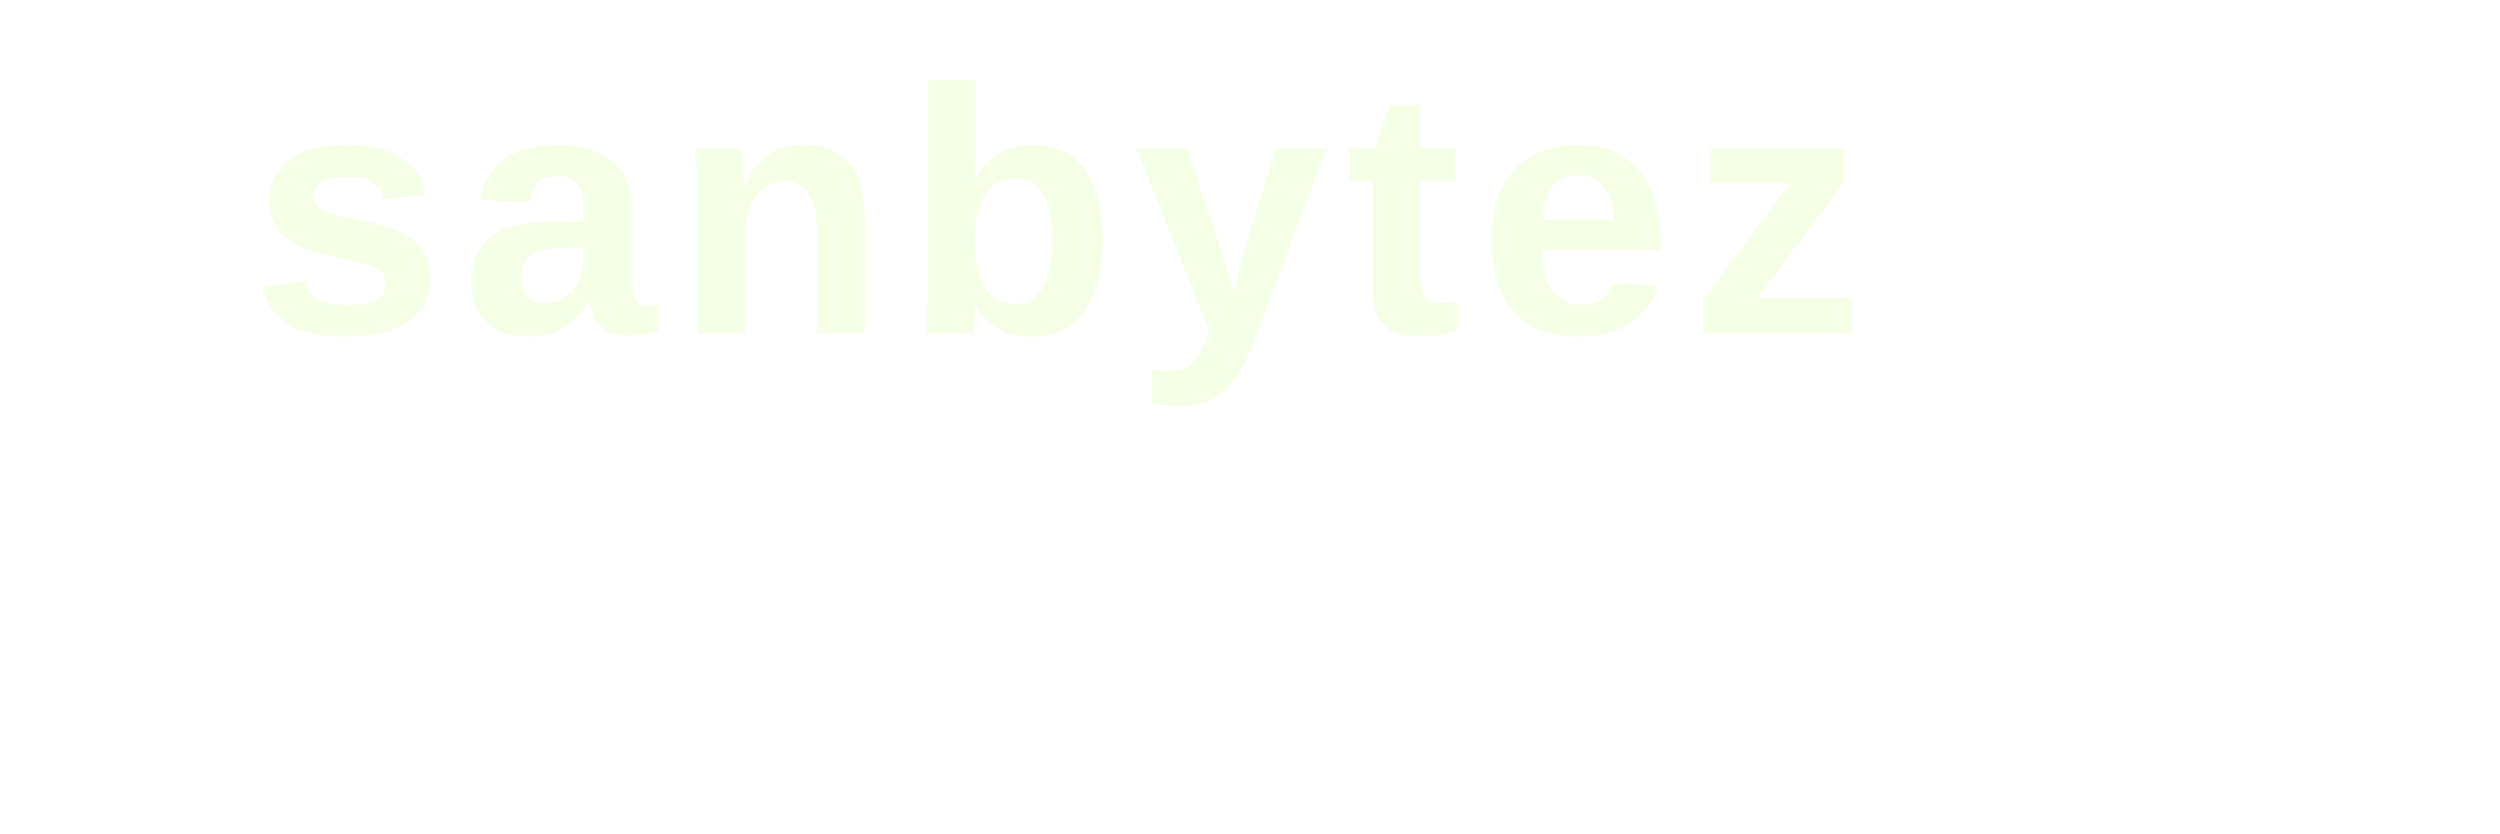
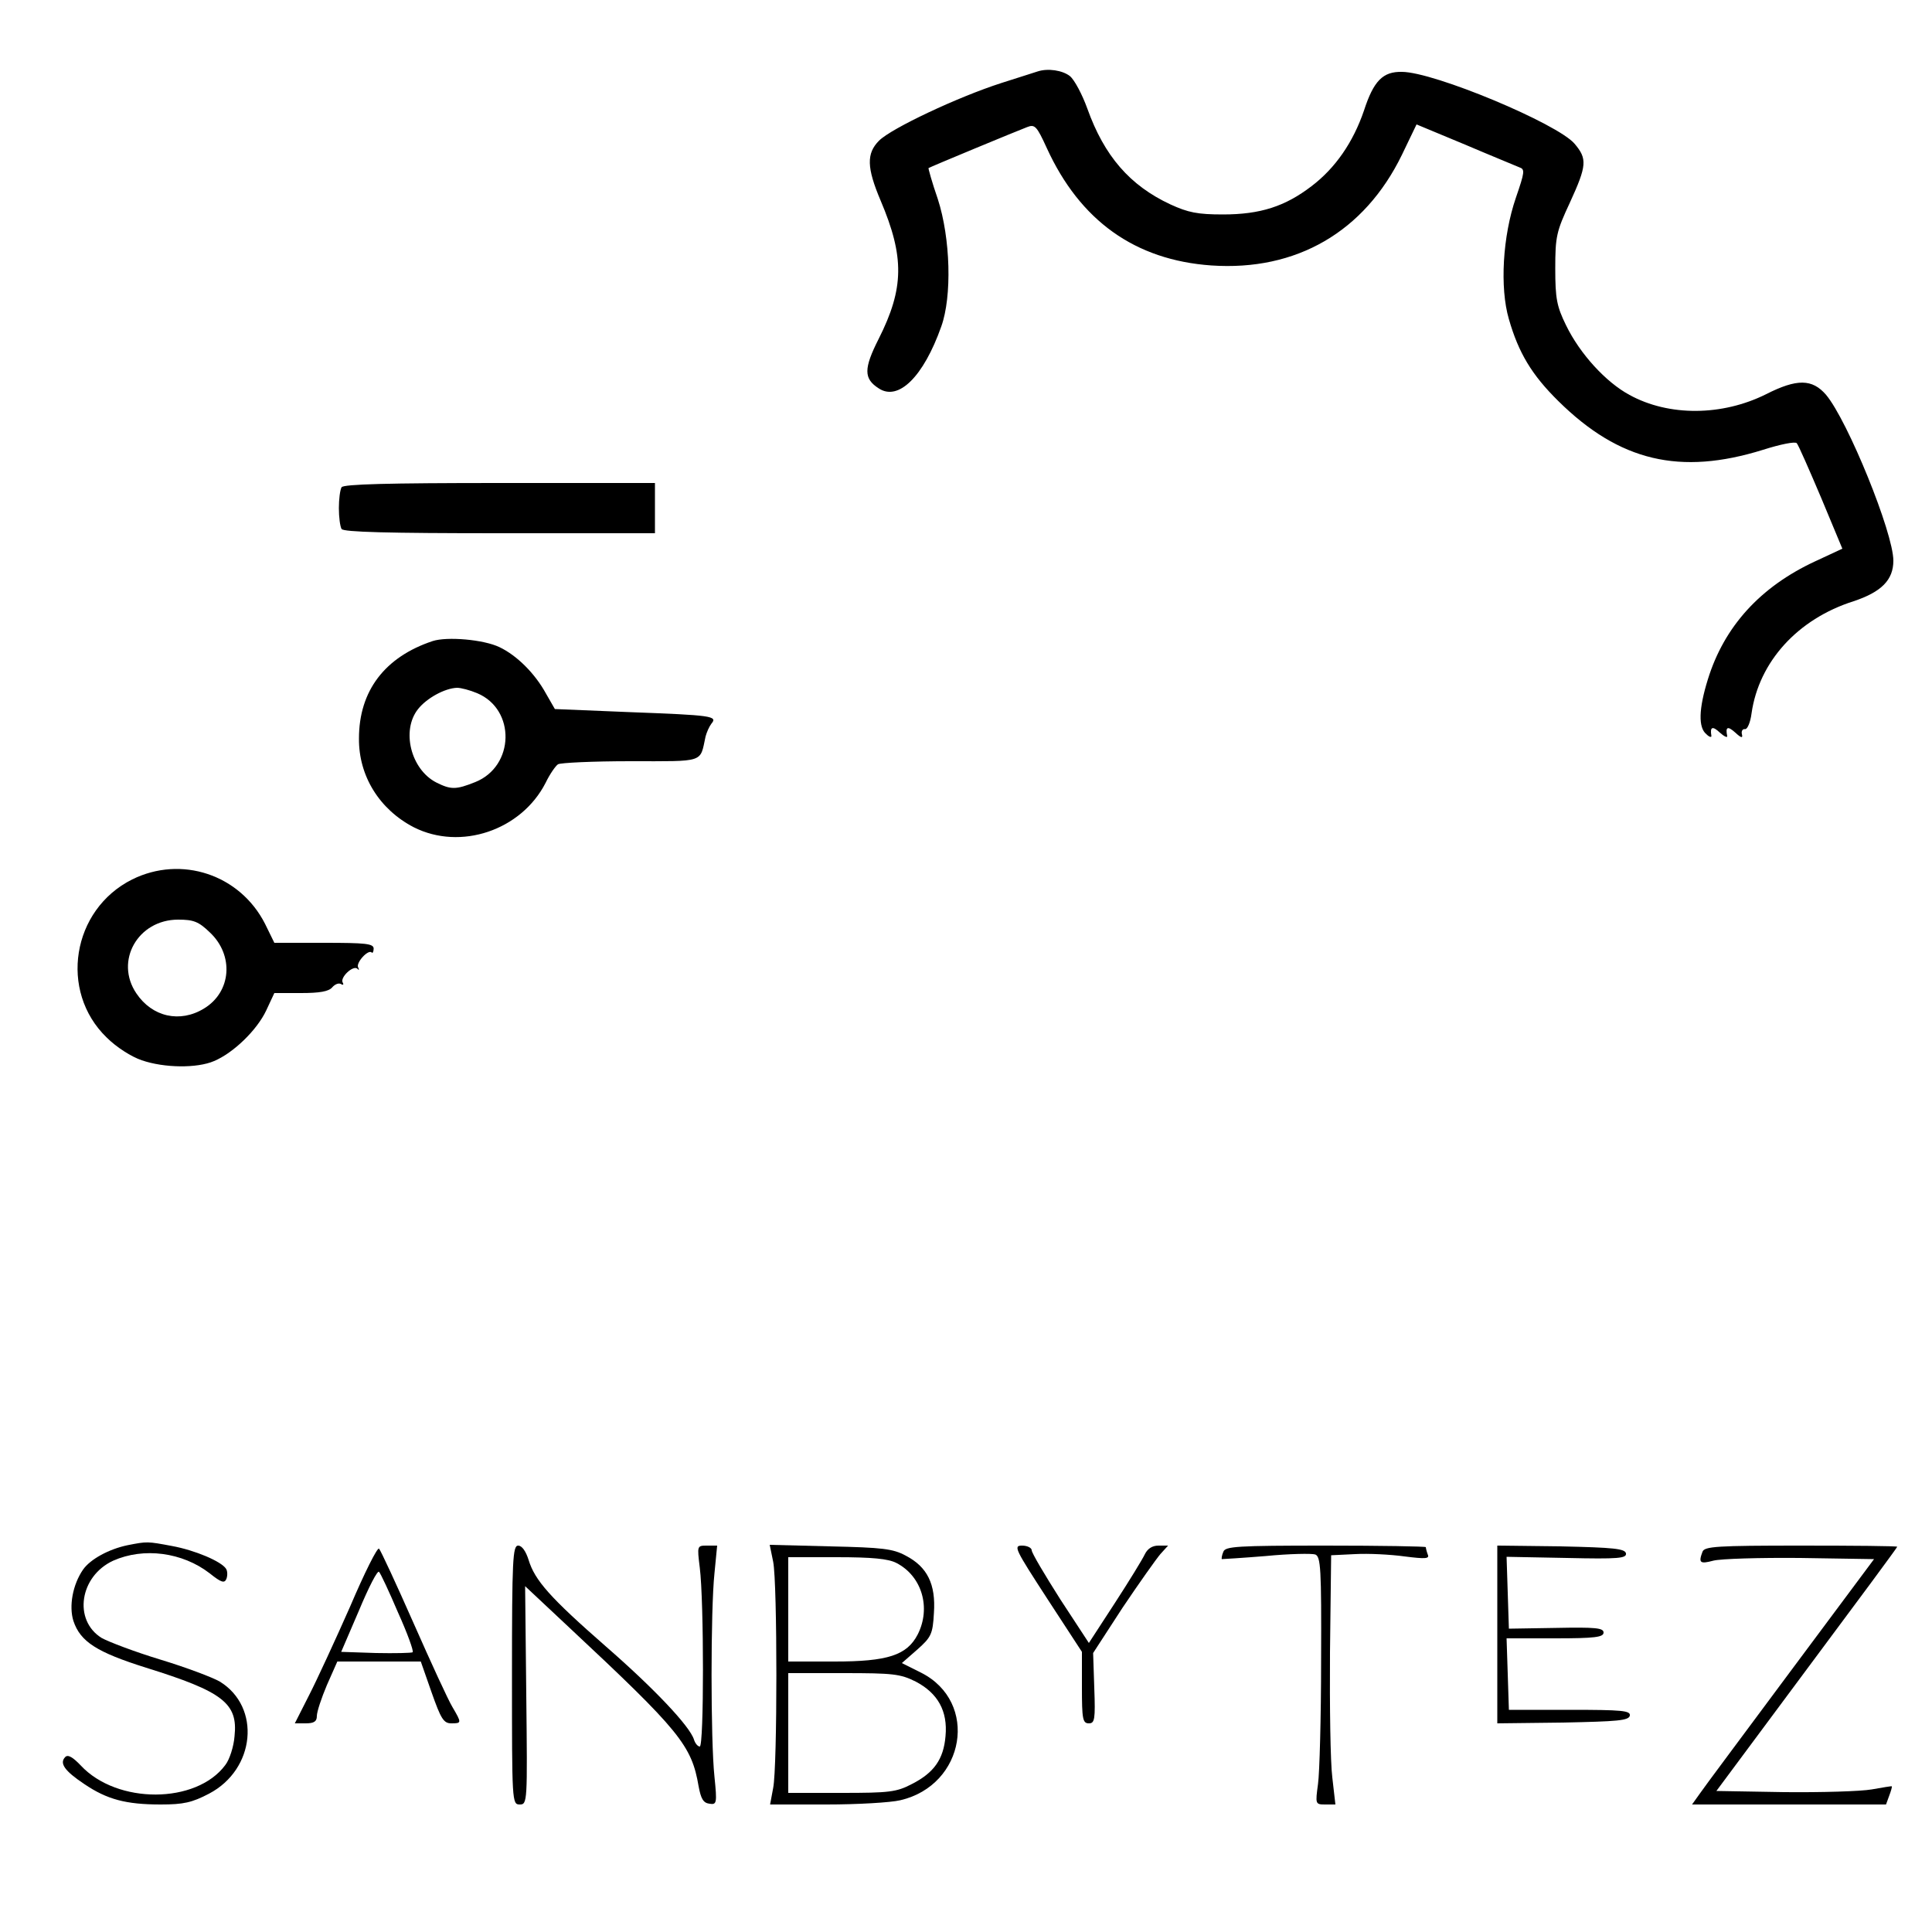
- <svg xmlns="http://www.w3.org/2000/svg" fill="none" height="100" viewBox="0 0 300 100" width="300">
-   <text x="30" y="40" font-family="Arial, Helvetica, sans-serif" font-size="42" fill="#F4FFE5" font-weight="bold" letter-spacing="2">sanbytez</text>
+ <svg xmlns="http://www.w3.org/2000/svg" version="1.0" width="42pt" height="42pt" viewBox="0 0 500 500" preserveAspectRatio="xMidYMid meet">
+   <g transform="translate(0,500) scale(0.1,-0.1)" fill="#000000" stroke="none">
+     <path d="M2685 4815 c-5 -2 -48 -15 -94 -30 -112 -36 -284 -117 -316 -149 -33 -33 -32 -70 4 -155 62 -146 61 -227 -5 -358 -39 -77 -39 -103 0 -128 51 -34 116 30 162 160 28 78 24 228 -9 330 -15 43 -25 80 -24 80 4 3 231 97 255 106 20 8 25 3 51 -54 86 -188 228 -290 426 -304 220 -15 396 87 493 286 l38 79 125 -52 c68 -29 132 -55 141 -59 15 -5 14 -12 -9 -79 -34 -99 -42 -232 -18 -314 25 -87 59 -144 128 -212 158 -156 315 -193 530 -126 44 14 83 22 87 17 4 -4 32 -68 63 -141 l55 -132 -71 -33 c-142 -66 -235 -169 -277 -305 -24 -77 -25 -125 -4 -142 8 -8 14 -9 13 -4 -4 23 3 26 22 8 11 -10 20 -14 19 -9 -5 24 1 27 21 9 15 -14 20 -15 17 -4 -2 8 2 14 8 13 6 -1 14 17 17 41 19 133 119 244 264 290 72 24 103 55 103 105 0 72 -118 362 -174 429 -36 42 -76 42 -155 2 -114 -57 -252 -58 -354 -2 -61 33 -128 106 -164 180 -24 49 -28 69 -28 147 0 83 3 96 38 171 44 96 45 113 12 152 -44 52 -364 186 -447 186 -49 1 -73 -23 -98 -100 -28 -82 -74 -149 -136 -196 -68 -52 -132 -73 -229 -73 -66 0 -90 5 -136 26 -105 49 -171 125 -215 248 -13 36 -33 74 -45 84 -19 15 -57 21 -84 12z" />
+     <path d="M884 3739 c-4 -7 -7 -31 -7 -54 0 -23 3 -47 7 -54 5 -8 120 -11 409 -11 l402 0 0 65 0 65 -402 0 c-289 0 -404 -3 -409 -11z" />
+     <path d="M1120 3341 c-124 -41 -191 -129 -191 -252 -1 -97 53 -184 142 -230 121 -61 278 -8 341 115 11 23 26 44 32 48 6 4 90 8 187 8 195 0 180 -5 195 64 3 11 9 25 15 33 17 20 2 22 -211 30 l-194 8 -23 40 c-29 53 -76 99 -120 120 -41 20 -136 28 -173 16z m115 -135 c100 -42 97 -189 -5 -230 -50 -20 -63 -20 -101 -1 -66 34 -91 135 -47 190 22 28 69 54 101 55 10 0 33 -6 52 -14z" />
+     <path d="M342 2724 c-156 -78 -190 -289 -66 -409 25 -25 64 -50 91 -59 58 -20 143 -21 187 -2 50 21 111 80 135 131 l21 45 69 0 c48 0 72 4 81 15 7 8 17 12 23 8 5 -3 7 -1 4 4 -8 13 27 46 38 36 4 -5 5 -3 2 3 -7 12 26 48 35 39 2 -3 5 2 5 10 0 13 -21 15 -128 15 l-129 0 -24 49 c-65 128 -217 178 -344 115z m201 -137 c63 -59 56 -154 -15 -197 -62 -38 -134 -22 -175 39 -57 84 4 191 108 191 40 0 53 -5 82 -33z" />
+     <path d="M330 1001 c-48 -10 -96 -36 -115 -63 -27 -39 -37 -95 -25 -133 18 -54 61 -81 188 -121 199 -62 238 -92 229 -177 -2 -27 -13 -61 -24 -75 -75 -101 -280 -102 -374 -1 -20 21 -33 29 -40 22 -16 -16 -2 -36 49 -70 59 -40 108 -53 198 -53 59 0 81 5 125 28 120 63 135 224 28 290 -19 11 -88 37 -154 57 -66 20 -134 46 -152 56 -74 46 -57 160 30 200 79 35 179 22 250 -33 30 -24 38 -26 43 -14 3 8 3 20 -1 26 -12 19 -80 48 -140 59 -64 12 -64 12 -115 2z" />
+     <path d="M906 842 c-38 -86 -86 -190 -106 -229 l-37 -73 28 0 c22 0 29 5 29 19 0 11 12 47 26 80 l27 61 108 0 108 0 28 -80 c24 -68 31 -80 51 -80 27 0 27 1 3 42 -11 18 -56 116 -101 218 -45 102 -85 188 -89 192 -4 5 -38 -63 -75 -150z m124 -15 c24 -53 41 -100 38 -103 -3 -2 -46 -3 -95 -2 l-90 3 46 107 c25 60 48 105 52 100 4 -4 26 -51 49 -105z" />
+     <path d="M1325 665 c0 -328 0 -335 20 -335 20 0 20 6 17 282 l-3 283 112 -105 c289 -270 319 -307 337 -413 6 -32 12 -43 28 -45 19 -3 20 1 13 70 -10 94 -10 432 0 526 l7 72 -26 0 c-26 0 -26 0 -19 -57 11 -87 11 -463 0 -463 -5 0 -12 8 -15 18 -11 35 -104 133 -228 241 -144 126 -184 171 -200 224 -7 22 -17 37 -27 37 -14 0 -16 -35 -16 -335z" />
+     <path d="M2001 958 c11 -56 11 -530 0 -585 l-8 -43 146 0 c80 0 166 5 191 11 168 39 204 254 54 330 l-50 25 40 35 c36 32 40 40 43 95 5 74 -17 119 -73 148 -33 18 -61 21 -195 24 l-157 4 9 -44z m319 -3 c66 -34 90 -116 55 -185 -28 -54 -78 -70 -215 -70 l-120 0 0 135 0 135 125 0 c92 0 134 -4 155 -15z m50 -307 c57 -30 83 -76 77 -141 -5 -60 -30 -95 -87 -124 -40 -21 -59 -23 -182 -23 l-138 0 0 155 0 155 143 0 c128 0 147 -2 187 -22z" />
+     <path d="M2710 863 l90 -138 0 -92 c0 -82 2 -93 18 -93 15 0 17 10 14 91 l-3 91 76 117 c43 64 87 126 98 139 l20 22 -25 0 c-16 0 -28 -8 -35 -22 -6 -13 -41 -70 -78 -127 l-67 -103 -74 113 c-40 63 -74 120 -74 127 0 6 -11 12 -25 12 -23 0 -18 -9 65 -137z" />
+     <path d="M3166 984 c-4 -9 -5 -18 -4 -19 2 0 53 3 114 8 61 6 119 7 128 4 14 -6 16 -35 15 -274 0 -147 -4 -292 -8 -320 -7 -52 -7 -53 19 -53 l26 0 -8 70 c-5 39 -7 184 -6 323 l3 252 62 3 c34 2 92 -1 128 -6 55 -7 65 -6 60 5 -3 8 -5 17 -5 19 0 2 -117 4 -259 4 -231 0 -260 -2 -265 -16z" />
+     <path d="M3875 770 l0 -230 170 2 c141 3 170 5 173 18 2 13 -20 15 -155 15 l-158 0 -3 93 -3 92 126 0 c103 0 125 3 125 15 0 12 -21 14 -122 12 l-123 -2 -3 93 -3 93 156 -3 c134 -3 155 -1 153 12 -3 12 -31 15 -168 18 l-165 2 0 -230z" />
+     <path d="M4406 984 c-11 -29 -6 -32 28 -23 19 5 120 8 225 7 l191 -3 -216 -290 c-118 -159 -225 -302 -235 -317 l-20 -28 251 0 251 0 8 22 c5 13 8 24 7 25 0 1 -24 -3 -52 -8 -29 -5 -130 -8 -227 -7 l-175 3 234 315 c129 173 234 315 234 317 0 2 -112 3 -249 3 -218 0 -250 -2 -255 -16z" />
+   </g>
</svg>
